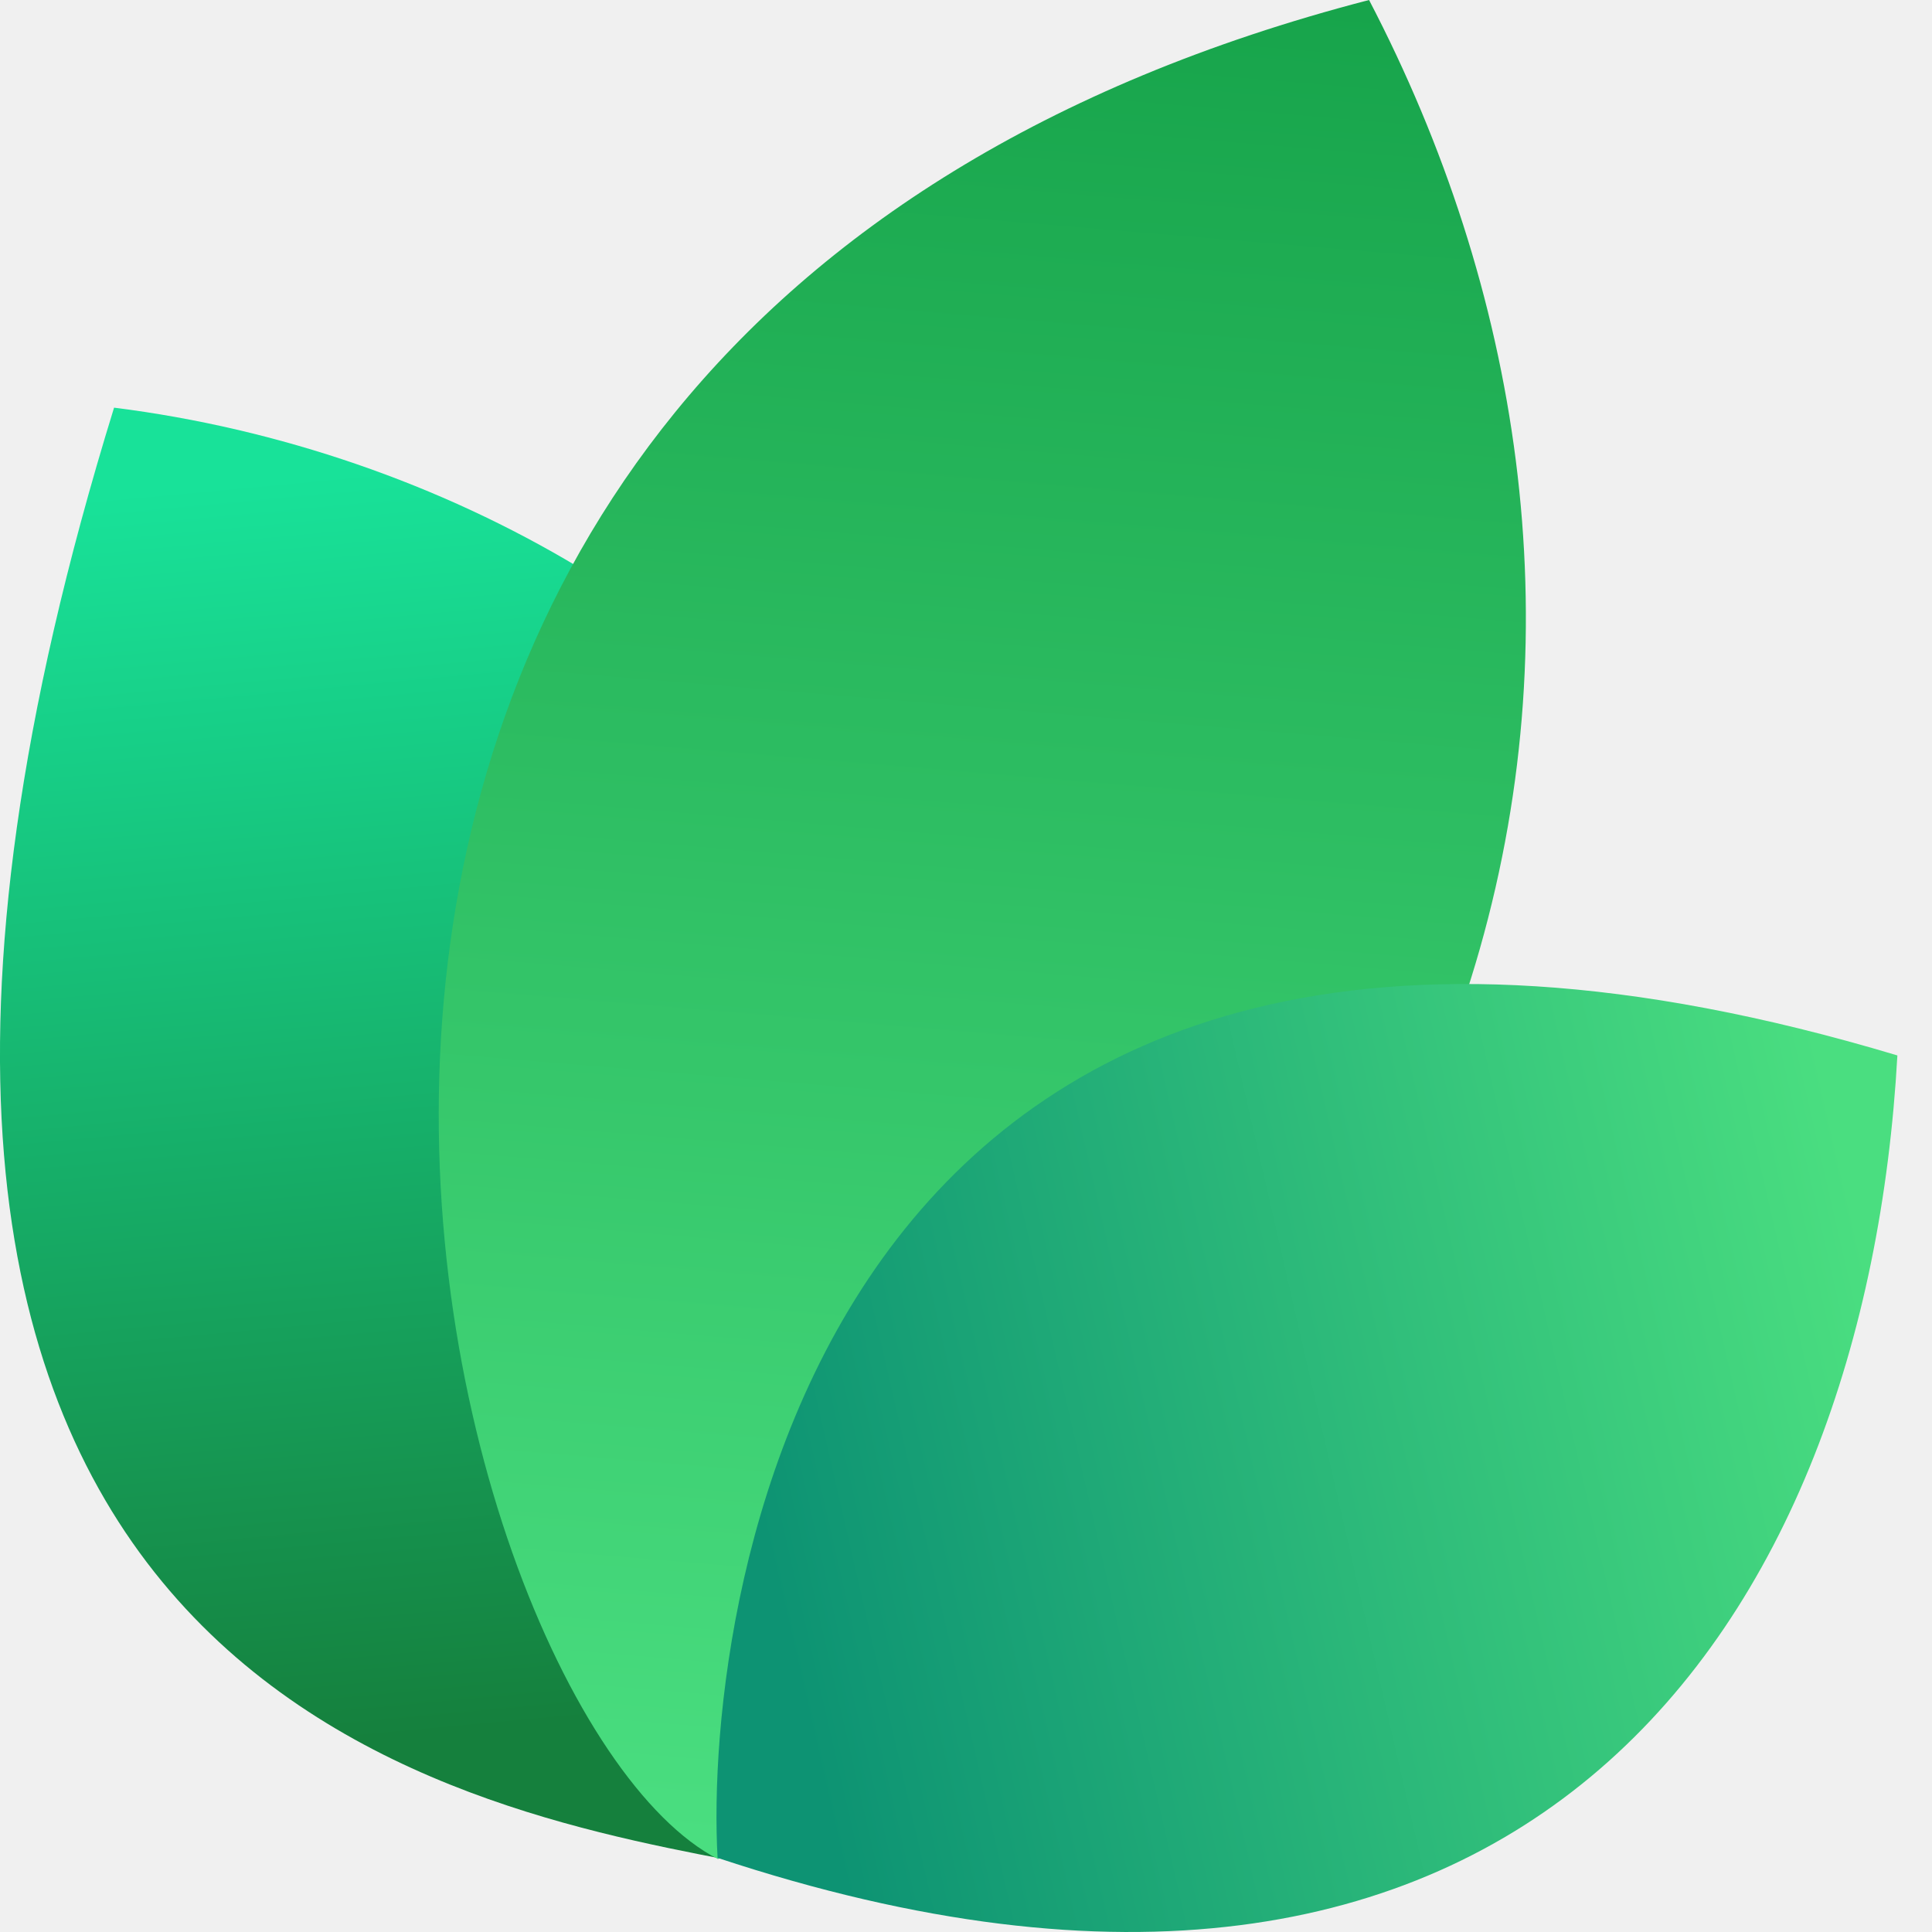
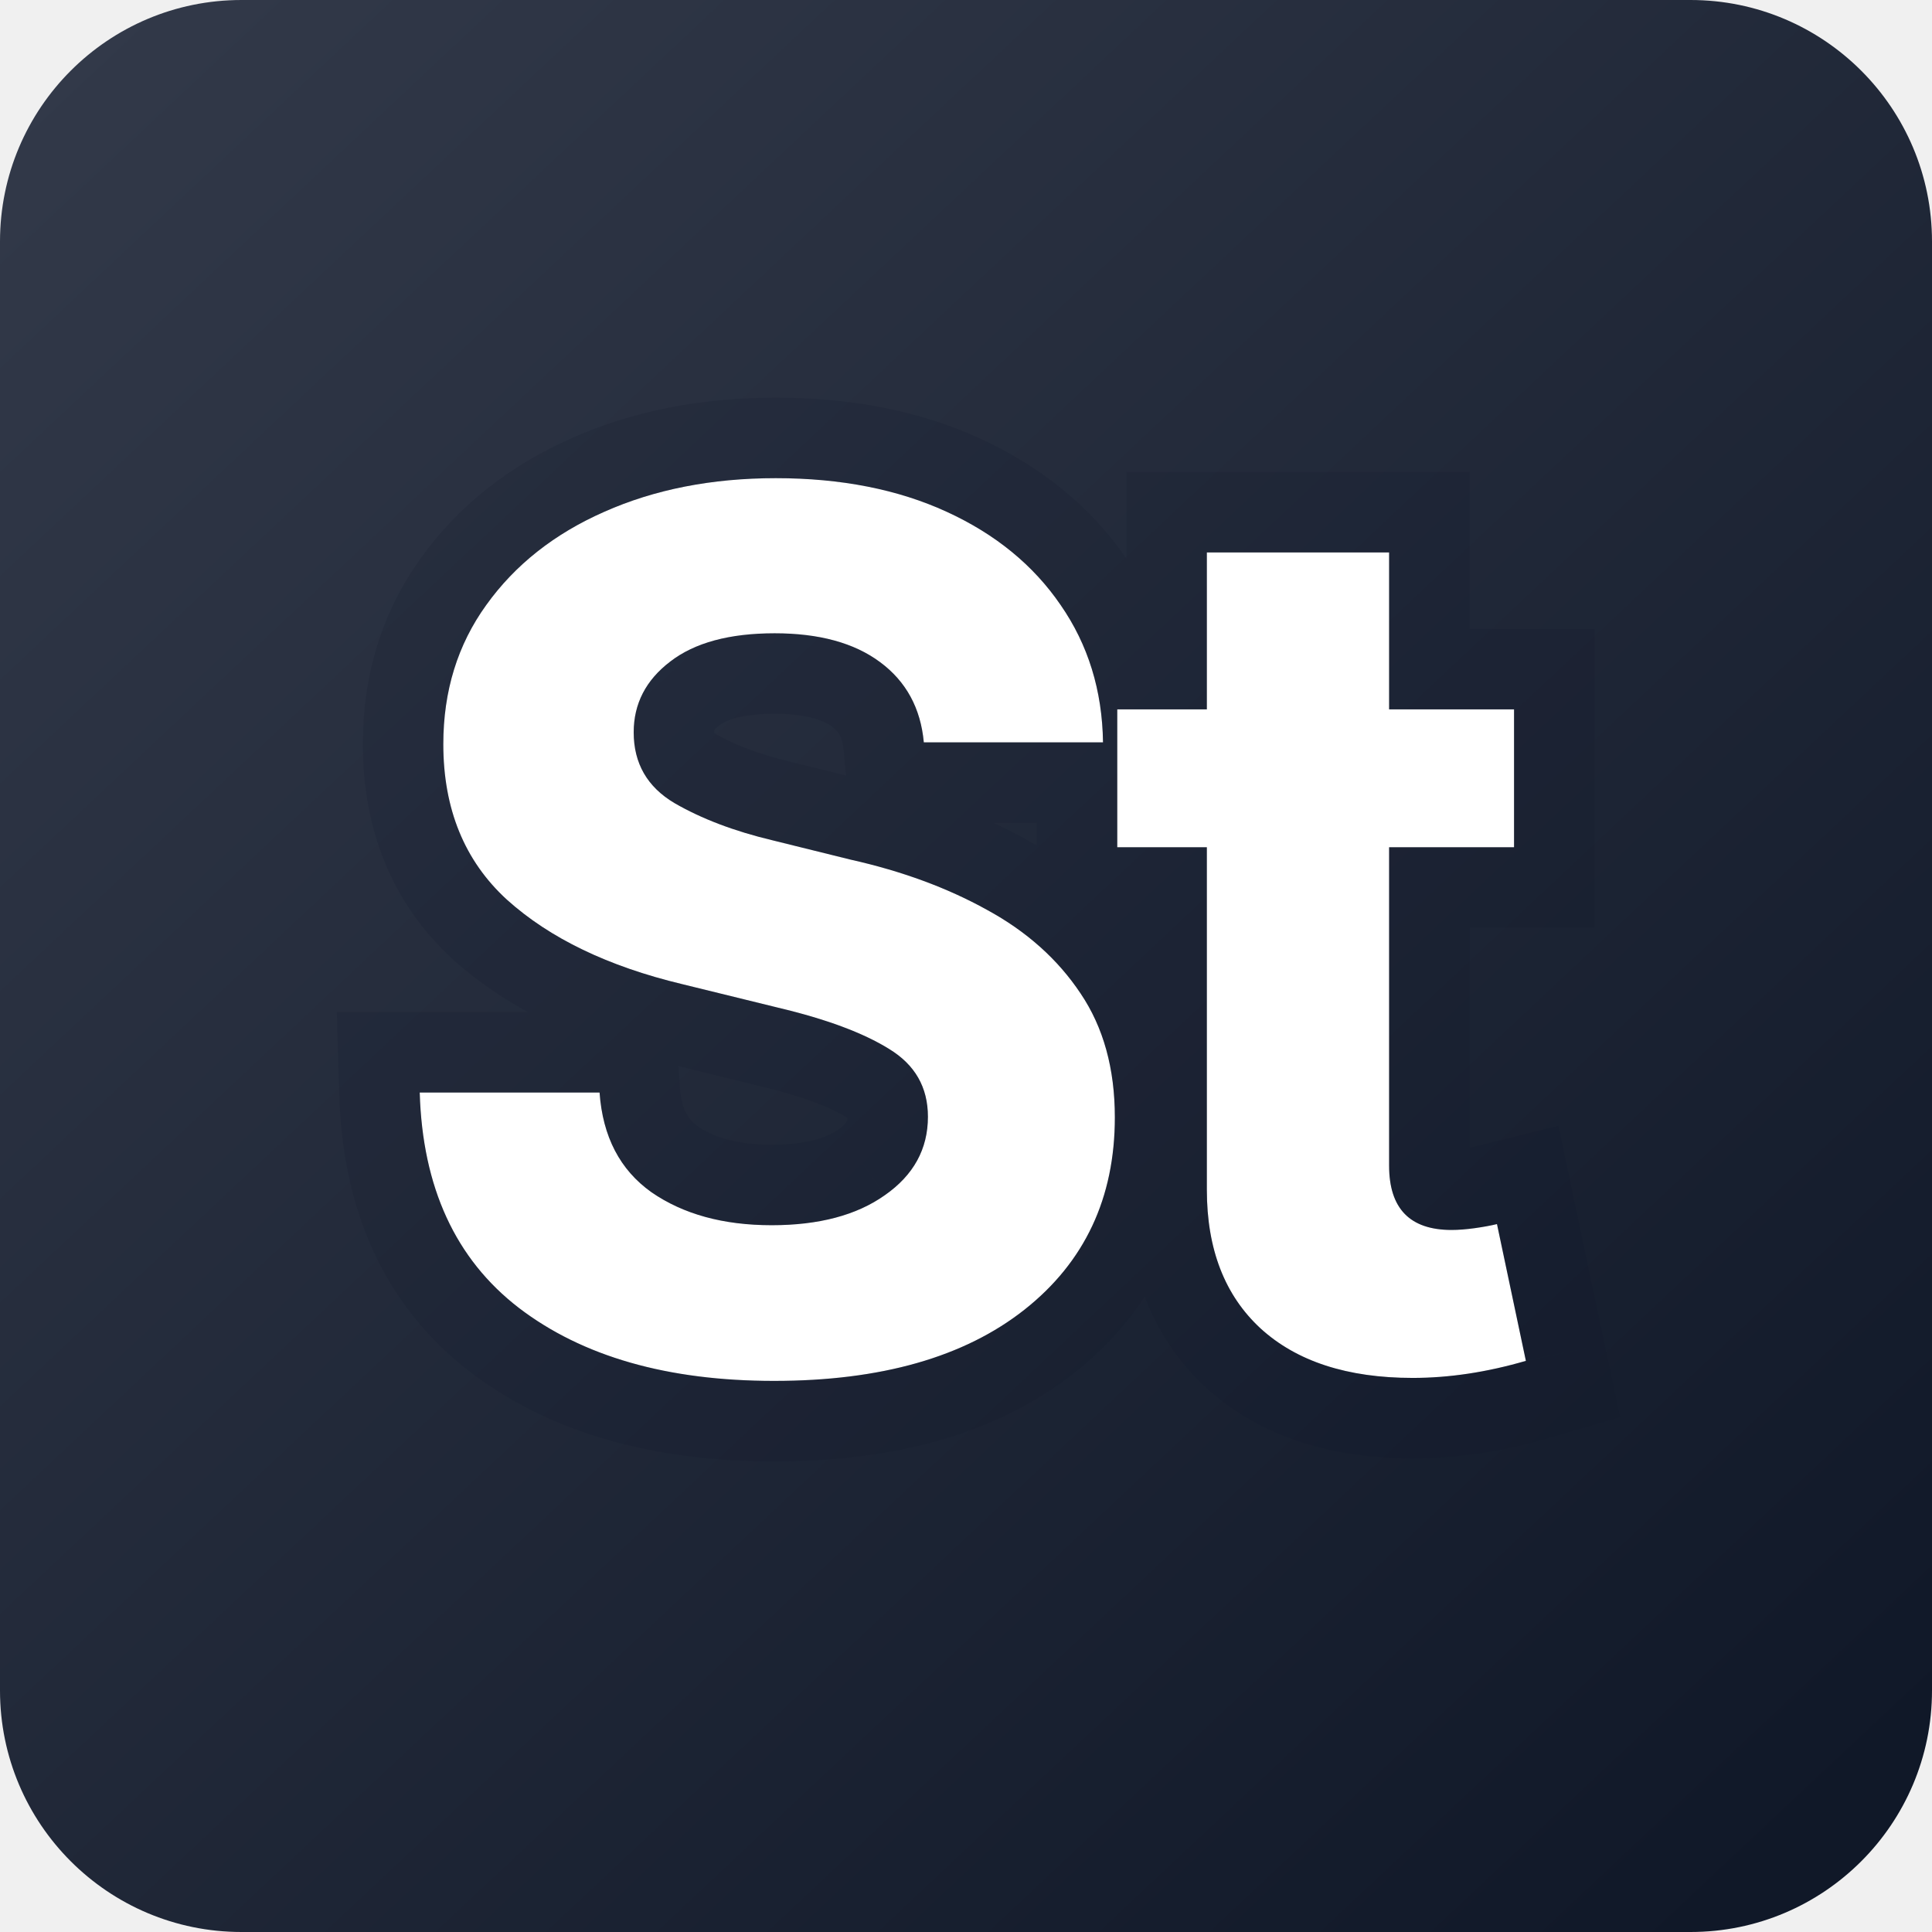
<svg xmlns="http://www.w3.org/2000/svg" width="24" height="24" viewBox="0 0 24 24" fill="none">
-   <path d="M9.061 23.108C5.268 22.377 -3.391 20.627 1.417 5.064C9.634 6.099 16.973 14.064 9.061 23.108Z" fill="url(#paint0_linear_17557_2021)" />
-   <path d="M8.919 23.094C5.276 21.222 0.784 4.209 17.007 0C20.757 7.193 19.621 16.545 8.919 23.094Z" fill="url(#paint1_linear_17557_2021)" />
-   <path d="M8.914 23.079C8.735 19.882 10.159 9.085 23.57 13.111C23.181 20.123 18.984 26.418 8.914 23.079Z" fill="url(#paint2_linear_17557_2021)" />
+   <path d="M0 3C0 1.343 1.343 0 3 0H21C22.657 0 24 1.343 24 3V21C24 22.657 22.657 24 21 24H3C1.343 24 0 22.657 0 21V3Z" fill="url(#paint0_linear_78_42)" />
+   <mask id="path-2-outside-1_78_42" maskUnits="userSpaceOnUse" x="4" y="4" width="17" height="15" fill="black">
+     <rect fill="white" x="4" y="4" width="17" height="15" />
+     <path d="M9.616 17.154C8.292 17.154 7.235 16.851 6.444 16.246C5.658 15.64 5.248 14.749 5.214 13.572H7.448C7.487 14.119 7.701 14.532 8.092 14.81C8.488 15.084 8.986 15.22 9.586 15.22C10.172 15.22 10.641 15.096 10.992 14.847C11.349 14.598 11.527 14.273 11.527 13.873C11.527 13.506 11.366 13.226 11.044 13.03C10.722 12.83 10.262 12.659 9.667 12.518L8.473 12.225C7.555 12.005 6.83 11.656 6.298 11.177C5.77 10.694 5.507 10.049 5.507 9.244C5.507 8.584 5.685 8.008 6.041 7.515C6.398 7.017 6.886 6.631 7.506 6.358C8.131 6.08 8.842 5.94 9.637 5.94C10.448 5.94 11.156 6.08 11.761 6.358C12.367 6.636 12.838 7.022 13.175 7.515C13.517 8.008 13.693 8.577 13.702 9.222H11.476C11.437 8.797 11.256 8.465 10.934 8.226C10.612 7.986 10.175 7.867 9.623 7.867C9.061 7.867 8.629 7.984 8.326 8.218C8.024 8.448 7.872 8.741 7.872 9.097C7.872 9.483 8.041 9.776 8.378 9.976C8.715 10.171 9.12 10.325 9.594 10.438L10.568 10.679C11.202 10.821 11.766 11.028 12.26 11.302C12.753 11.57 13.141 11.917 13.424 12.342C13.707 12.762 13.849 13.274 13.849 13.88C13.849 14.881 13.475 15.677 12.728 16.268C11.981 16.858 10.944 17.154 9.616 17.154ZM18.808 8.812V10.525L17.256 10.525V14.48C17.256 15.013 17.514 15.279 18.032 15.279C18.12 15.279 18.215 15.271 18.318 15.257C18.425 15.242 18.518 15.225 18.596 15.206L18.955 16.905C18.471 17.046 18.003 17.117 17.549 17.117C16.738 17.117 16.108 16.912 15.659 16.502C15.215 16.092 14.992 15.518 14.992 14.781V10.525H13.879V8.812H14.992L14.992 6.863L17.256 6.863V8.812H18.808Z" />
+   </mask>
+   <path d="M9.616 17.154C8.292 17.154 7.235 16.851 6.444 16.246C5.658 15.64 5.248 14.749 5.214 13.572H7.448C7.487 14.119 7.701 14.532 8.092 14.81C8.488 15.084 8.986 15.22 9.586 15.22C10.172 15.22 10.641 15.096 10.992 14.847C11.349 14.598 11.527 14.273 11.527 13.873C11.527 13.506 11.366 13.226 11.044 13.03C10.722 12.83 10.262 12.659 9.667 12.518L8.473 12.225C7.555 12.005 6.83 11.656 6.298 11.177C5.77 10.694 5.507 10.049 5.507 9.244C5.507 8.584 5.685 8.008 6.041 7.515C6.398 7.017 6.886 6.631 7.506 6.358C8.131 6.08 8.842 5.94 9.637 5.94C10.448 5.94 11.156 6.08 11.761 6.358C12.367 6.636 12.838 7.022 13.175 7.515C13.517 8.008 13.693 8.577 13.702 9.222H11.476C11.437 8.797 11.256 8.465 10.934 8.226C10.612 7.986 10.175 7.867 9.623 7.867C9.061 7.867 8.629 7.984 8.326 8.218C8.024 8.448 7.872 8.741 7.872 9.097C7.872 9.483 8.041 9.776 8.378 9.976C8.715 10.171 9.12 10.325 9.594 10.438L10.568 10.679C11.202 10.821 11.766 11.028 12.26 11.302C12.753 11.57 13.141 11.917 13.424 12.342C13.707 12.762 13.849 13.274 13.849 13.88C13.849 14.881 13.475 15.677 12.728 16.268C11.981 16.858 10.944 17.154 9.616 17.154ZM18.808 8.812V10.525L17.256 10.525V14.48C17.256 15.013 17.514 15.279 18.032 15.279C18.12 15.279 18.215 15.271 18.318 15.257C18.425 15.242 18.518 15.225 18.596 15.206L18.955 16.905C18.471 17.046 18.003 17.117 17.549 17.117C16.738 17.117 16.108 16.912 15.659 16.502C15.215 16.092 14.992 15.518 14.992 14.781V10.525H13.879V8.812H14.992L14.992 6.863L17.256 6.863V8.812H18.808Z" fill="white" />
+   <path d="M6.444 16.246L5.834 17.038L5.836 17.04L6.444 16.246ZM5.214 13.572V12.572H4.184L4.214 13.601L5.214 13.572ZM7.448 13.572L8.445 13.501L8.379 12.572H7.448V13.572ZM8.092 14.81L7.512 15.624L7.518 15.629L7.523 15.633L8.092 14.81ZM10.992 14.847L10.42 14.027L10.415 14.031L10.992 14.847ZM11.044 13.03L10.516 13.88L10.525 13.886L11.044 13.03ZM9.667 12.518L9.428 13.489L9.436 13.491L9.667 12.518ZM8.473 12.225L8.711 11.253L8.706 11.252L8.473 12.225ZM6.298 11.177L5.622 11.914L5.629 11.921L6.298 11.177ZM6.041 7.515L6.852 8.101L6.854 8.097L6.041 7.515ZM7.506 6.358L7.91 7.273L7.913 7.271L7.506 6.358ZM11.761 6.358L11.344 7.267L11.761 6.358ZM13.175 7.515L12.349 8.079L12.353 8.085L13.175 7.515ZM13.702 9.222V10.222H14.718L14.702 9.207L13.702 9.222ZM11.476 9.222L10.48 9.313L10.564 10.222H11.476V9.222ZM8.326 8.218L8.931 9.015L8.939 9.009L8.326 8.218ZM8.378 9.976L7.867 10.836L7.876 10.841L8.378 9.976ZM9.594 10.438L9.834 9.467L9.824 9.464L9.594 10.438ZM10.568 10.679L10.327 11.65L10.338 11.653L10.35 11.655L10.568 10.679ZM12.26 11.302L11.775 12.176L11.781 12.18L12.26 11.302ZM13.424 12.342L12.592 12.896L12.595 12.901L13.424 12.342ZM9.616 16.154C8.44 16.154 7.619 15.886 7.052 15.451L5.836 17.04C6.851 17.817 8.144 18.154 9.616 18.154V16.154ZM7.054 15.453C6.551 15.066 6.241 14.482 6.213 13.543L4.214 13.601C4.255 15.016 4.765 16.215 5.834 17.038L7.054 15.453ZM5.214 14.572H7.448L7.448 12.572H5.214L5.214 14.572ZM6.45 13.643C6.507 14.44 6.842 15.147 7.512 15.624L8.672 13.996C8.561 13.916 8.466 13.798 8.445 13.501L6.45 13.643ZM7.523 15.633C8.124 16.047 8.833 16.22 9.586 16.22L9.586 14.22C9.138 14.22 8.852 14.12 8.661 13.988L7.523 15.633ZM9.586 16.22C10.306 16.22 10.999 16.068 11.57 15.663L10.415 14.031C10.283 14.124 10.038 14.22 9.586 14.22L9.586 16.22ZM11.565 15.666C12.162 15.249 12.527 14.631 12.527 13.873H10.527C10.527 13.918 10.518 13.932 10.517 13.935C10.514 13.941 10.494 13.975 10.42 14.027L11.565 15.666ZM12.527 13.873C12.527 13.144 12.173 12.545 11.562 12.175L10.525 13.886C10.547 13.898 10.554 13.906 10.553 13.905C10.553 13.905 10.551 13.903 10.549 13.899C10.546 13.896 10.542 13.891 10.539 13.885C10.536 13.879 10.533 13.873 10.531 13.868C10.528 13.863 10.527 13.858 10.527 13.856C10.525 13.85 10.527 13.855 10.527 13.873H12.527ZM11.571 12.181C11.119 11.9 10.543 11.698 9.898 11.545L9.436 13.491C9.982 13.62 10.324 13.76 10.516 13.88L11.571 12.181ZM9.905 11.546L8.711 11.253L8.235 13.196L9.428 13.489L9.905 11.546ZM8.706 11.252C7.9 11.059 7.341 10.771 6.966 10.434L5.629 11.921C6.318 12.541 7.21 12.951 8.24 13.197L8.706 11.252ZM6.973 10.44C6.68 10.171 6.507 9.808 6.507 9.244L4.507 9.244C4.507 10.29 4.861 11.217 5.622 11.914L6.973 10.44ZM6.507 9.244C6.507 8.776 6.629 8.409 6.852 8.101L5.231 6.929C4.741 7.607 4.507 8.393 4.507 9.244L6.507 9.244ZM6.854 8.097C7.096 7.76 7.435 7.482 7.91 7.273L7.103 5.443C6.337 5.781 5.7 6.274 5.228 6.933L6.854 8.097ZM7.913 7.271C8.391 7.059 8.959 6.94 9.637 6.94V4.94C8.724 4.94 7.872 5.1 7.099 5.444L7.913 7.271ZM9.637 6.94C10.334 6.94 10.895 7.06 11.344 7.267L12.179 5.449C11.418 5.099 10.562 4.94 9.637 4.94V6.94ZM11.344 7.267C11.804 7.478 12.126 7.753 12.349 8.079L14.001 6.951C13.55 6.291 12.93 5.794 12.179 5.449L11.344 7.267ZM12.353 8.085C12.573 8.403 12.696 8.775 12.703 9.237L14.702 9.207C14.69 8.379 14.46 7.614 13.997 6.946L12.353 8.085ZM13.702 8.222H11.476L11.476 10.222H13.702L13.702 8.222ZM12.472 9.13C12.408 8.442 12.096 7.843 11.53 7.423L10.338 9.028C10.416 9.087 10.465 9.152 10.48 9.313L12.472 9.13ZM11.53 7.423C10.981 7.015 10.31 6.867 9.623 6.867L9.623 8.867C10.039 8.867 10.242 8.957 10.338 9.028L11.53 7.423ZM9.623 6.867C8.939 6.867 8.257 7.007 7.714 7.428L8.939 9.009C9.001 8.961 9.183 8.867 9.623 8.867L9.623 6.867ZM7.722 7.421C7.189 7.825 6.872 8.405 6.872 9.097H8.872C8.872 9.079 8.874 9.071 8.875 9.069C8.875 9.067 8.875 9.068 8.874 9.069C8.872 9.074 8.88 9.054 8.931 9.015L7.722 7.421ZM6.872 9.097C6.872 9.843 7.233 10.459 7.867 10.836L8.889 9.116C8.865 9.102 8.856 9.094 8.855 9.093C8.855 9.092 8.856 9.094 8.858 9.096C8.86 9.099 8.863 9.103 8.866 9.108C8.868 9.112 8.87 9.117 8.872 9.121C8.874 9.125 8.874 9.127 8.874 9.128C8.875 9.13 8.872 9.121 8.872 9.097H6.872ZM7.876 10.841C8.316 11.096 8.817 11.281 9.363 11.411L9.824 9.464C9.423 9.369 9.114 9.247 8.879 9.111L7.876 10.841ZM9.353 11.408L10.327 11.65L10.809 9.709L9.834 9.467L9.353 11.408ZM10.35 11.655C10.905 11.779 11.377 11.956 11.775 12.176L12.745 10.427C12.156 10.101 11.5 9.863 10.785 9.703L10.35 11.655ZM11.781 12.18C12.147 12.379 12.408 12.62 12.592 12.896L14.256 11.787C13.874 11.214 13.359 10.762 12.738 10.424L11.781 12.18ZM12.595 12.901C12.747 13.126 12.849 13.434 12.849 13.88H14.849C14.849 13.115 14.668 12.398 14.253 11.783L12.595 12.901ZM12.849 13.88C12.849 14.593 12.601 15.093 12.108 15.483L13.349 17.052C14.349 16.261 14.849 15.169 14.849 13.88H12.849ZM12.108 15.483C11.596 15.888 10.806 16.154 9.616 16.154V18.154C11.082 18.154 12.367 17.828 13.349 17.052L12.108 15.483ZM18.808 8.812L19.808 8.812V7.812H18.808V8.812ZM18.808 10.525V11.525H19.808V10.525H18.808ZM17.256 10.525V9.525H16.256V10.525H17.256ZM18.318 15.257L18.183 14.266L18.176 14.267L18.318 15.257ZM18.596 15.206L19.574 14.999L19.36 13.984L18.353 14.235L18.596 15.206ZM18.955 16.905L19.236 17.864L20.125 17.604L19.933 16.698L18.955 16.905ZM15.659 16.502L14.981 17.237L14.985 17.24L15.659 16.502ZM14.992 10.525H15.992V9.525H14.992V10.525ZM13.879 10.525H12.879V11.525H13.879V10.525ZM13.879 8.812L13.879 7.812H12.879L12.879 8.812H13.879ZM14.992 8.812V9.812H15.992V8.812H14.992ZM14.992 6.863V5.863H13.992V6.863H14.992ZM17.256 6.863H18.256V5.863H17.256V6.863ZM17.256 8.812H16.256V9.812H17.256V8.812ZM17.808 8.812V10.525L19.808 10.525V8.812L17.808 8.812ZM18.808 9.525H17.256V11.525L18.808 11.525V9.525ZM16.256 10.525V14.48H18.256V10.525H16.256ZM16.256 14.48C16.256 14.894 16.356 15.389 16.733 15.776C17.115 16.169 17.612 16.279 18.032 16.279V14.279C17.985 14.279 17.986 14.273 18.017 14.283C18.052 14.295 18.111 14.325 18.167 14.382C18.285 14.504 18.256 14.599 18.256 14.48H16.256ZM18.032 16.279C18.175 16.279 18.318 16.267 18.459 16.247L18.176 14.267C18.112 14.276 18.065 14.279 18.032 14.279V16.279ZM18.453 16.248C18.585 16.23 18.715 16.206 18.838 16.176L18.353 14.235C18.32 14.244 18.265 14.255 18.183 14.266L18.453 16.248ZM17.617 15.412L17.976 17.111L19.933 16.698L19.574 14.999L17.617 15.412ZM18.674 15.945C18.272 16.063 17.898 16.117 17.549 16.117V18.117C18.108 18.117 18.671 18.03 19.236 17.864L18.674 15.945ZM17.549 16.117C16.903 16.117 16.544 15.956 16.333 15.764L14.985 17.24C15.672 17.868 16.573 18.117 17.549 18.117V16.117ZM16.337 15.767C16.142 15.587 15.992 15.305 15.992 14.781H13.992C13.992 15.731 14.287 16.597 14.981 17.237L16.337 15.767ZM15.992 14.781V10.525H13.992V14.781H15.992ZM14.992 9.525H13.879V11.525H14.992V9.525ZM14.879 10.525V8.812H12.879V10.525H14.879ZM13.879 9.812H14.992L14.992 7.812H13.879L13.879 9.812ZM15.992 8.812L15.992 6.863H13.992L13.992 8.812H15.992ZM14.992 7.863L17.256 7.863V5.863L14.992 5.863V7.863ZM16.256 6.863V8.812H18.256V6.863L16.256 6.863ZM17.256 9.812H18.808V7.812H17.256V9.812Z" fill="url(#paint1_linear_78_42)" fill-opacity="0.15" mask="url(#path-2-outside-1_78_42)" />
  <defs>
-     <linearGradient id="paint0_linear_17557_2021" x1="3.776" y1="5.916" x2="5.232" y2="21.559" gradientUnits="userSpaceOnUse">
-       <stop stop-color="#18E299" />
-       <stop offset="1" stop-color="#15803D" />
+     <linearGradient id="paint0_linear_78_42" x1="0.462" y1="0.923" x2="21.692" y2="23.538" gradientUnits="userSpaceOnUse">
+       <stop stop-color="#323949" />
+       <stop offset="1" stop-color="#101828" />
    </linearGradient>
-     <linearGradient id="paint1_linear_17557_2021" x1="12.171" y1="-0.718" x2="10.19" y2="22.983" gradientUnits="userSpaceOnUse">
-       <stop stop-color="#16A34A" />
-       <stop offset="1" stop-color="#4ADE80" />
-     </linearGradient>
-     <linearGradient id="paint2_linear_17557_2021" x1="23.133" y1="15.353" x2="9.338" y2="18.52" gradientUnits="userSpaceOnUse">
-       <stop stop-color="#4ADE80" />
-       <stop offset="1" stop-color="#0D9373" />
+     <linearGradient id="paint1_linear_78_42" x1="0.462" y1="12.039" x2="0.538" y2="13.92" gradientUnits="userSpaceOnUse">
+       <stop stop-color="#101828" />
+       <stop offset="0.949" stop-color="#101828" />
    </linearGradient>
  </defs>
</svg>
